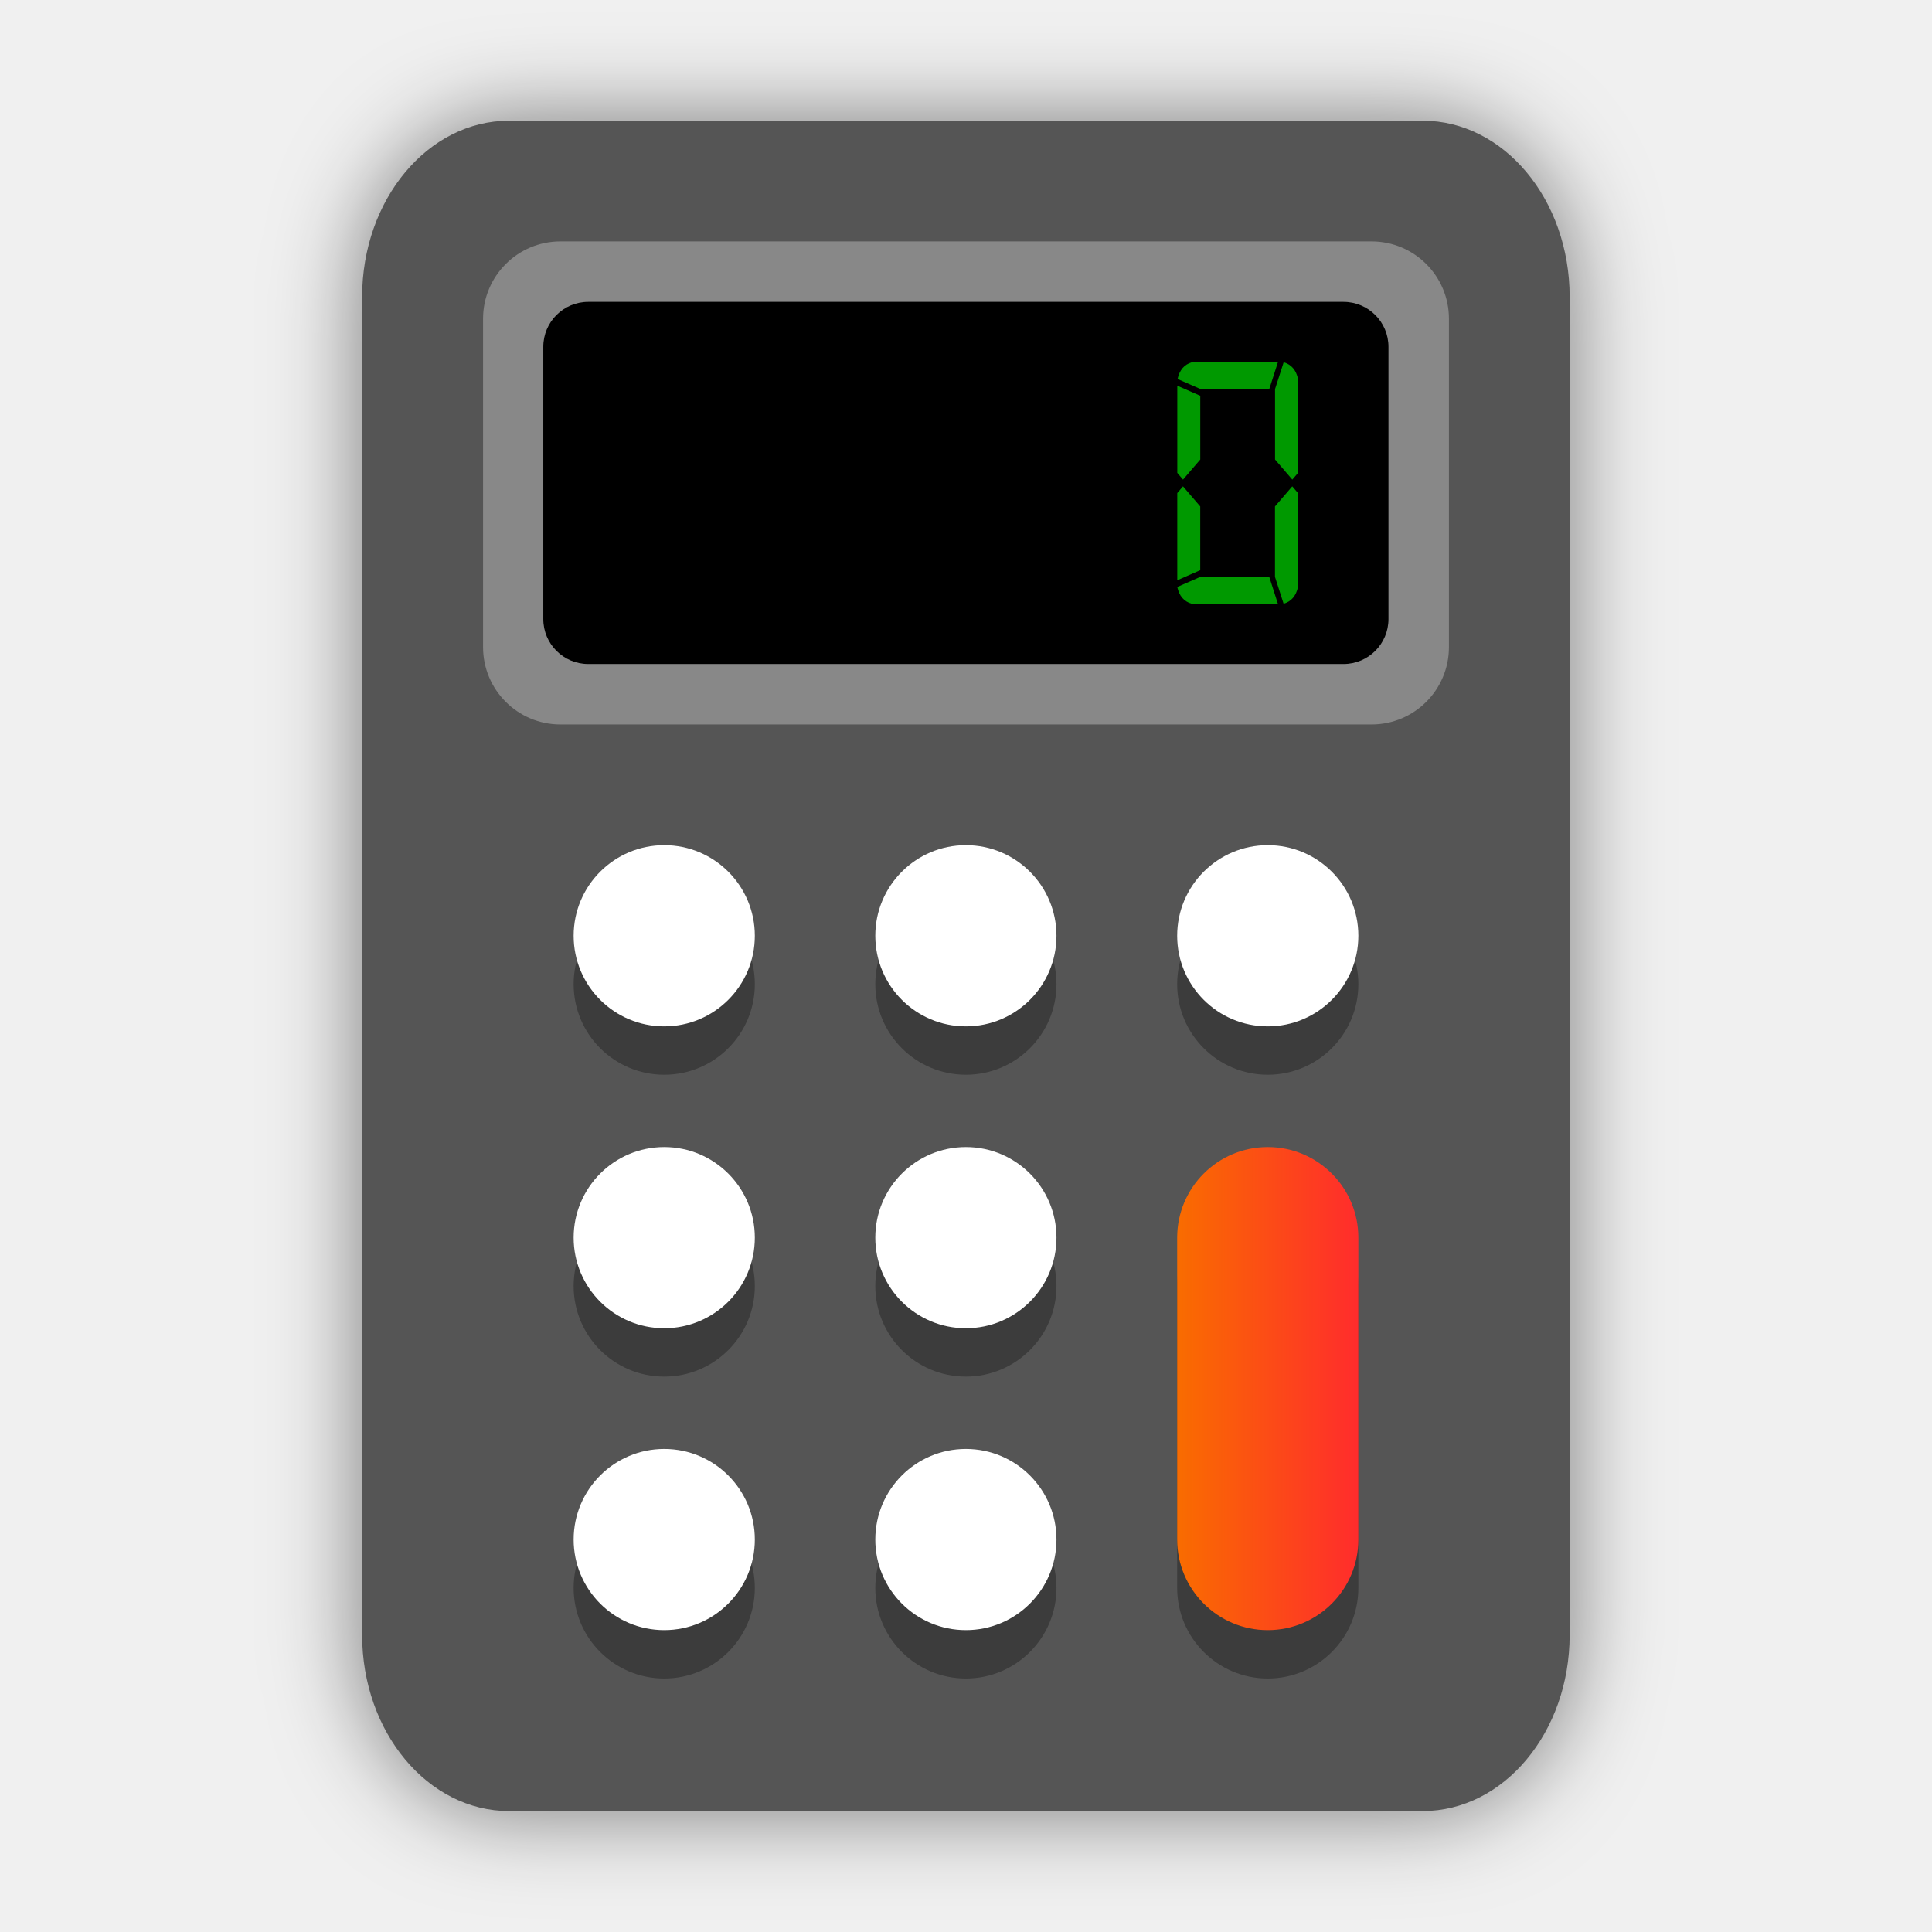
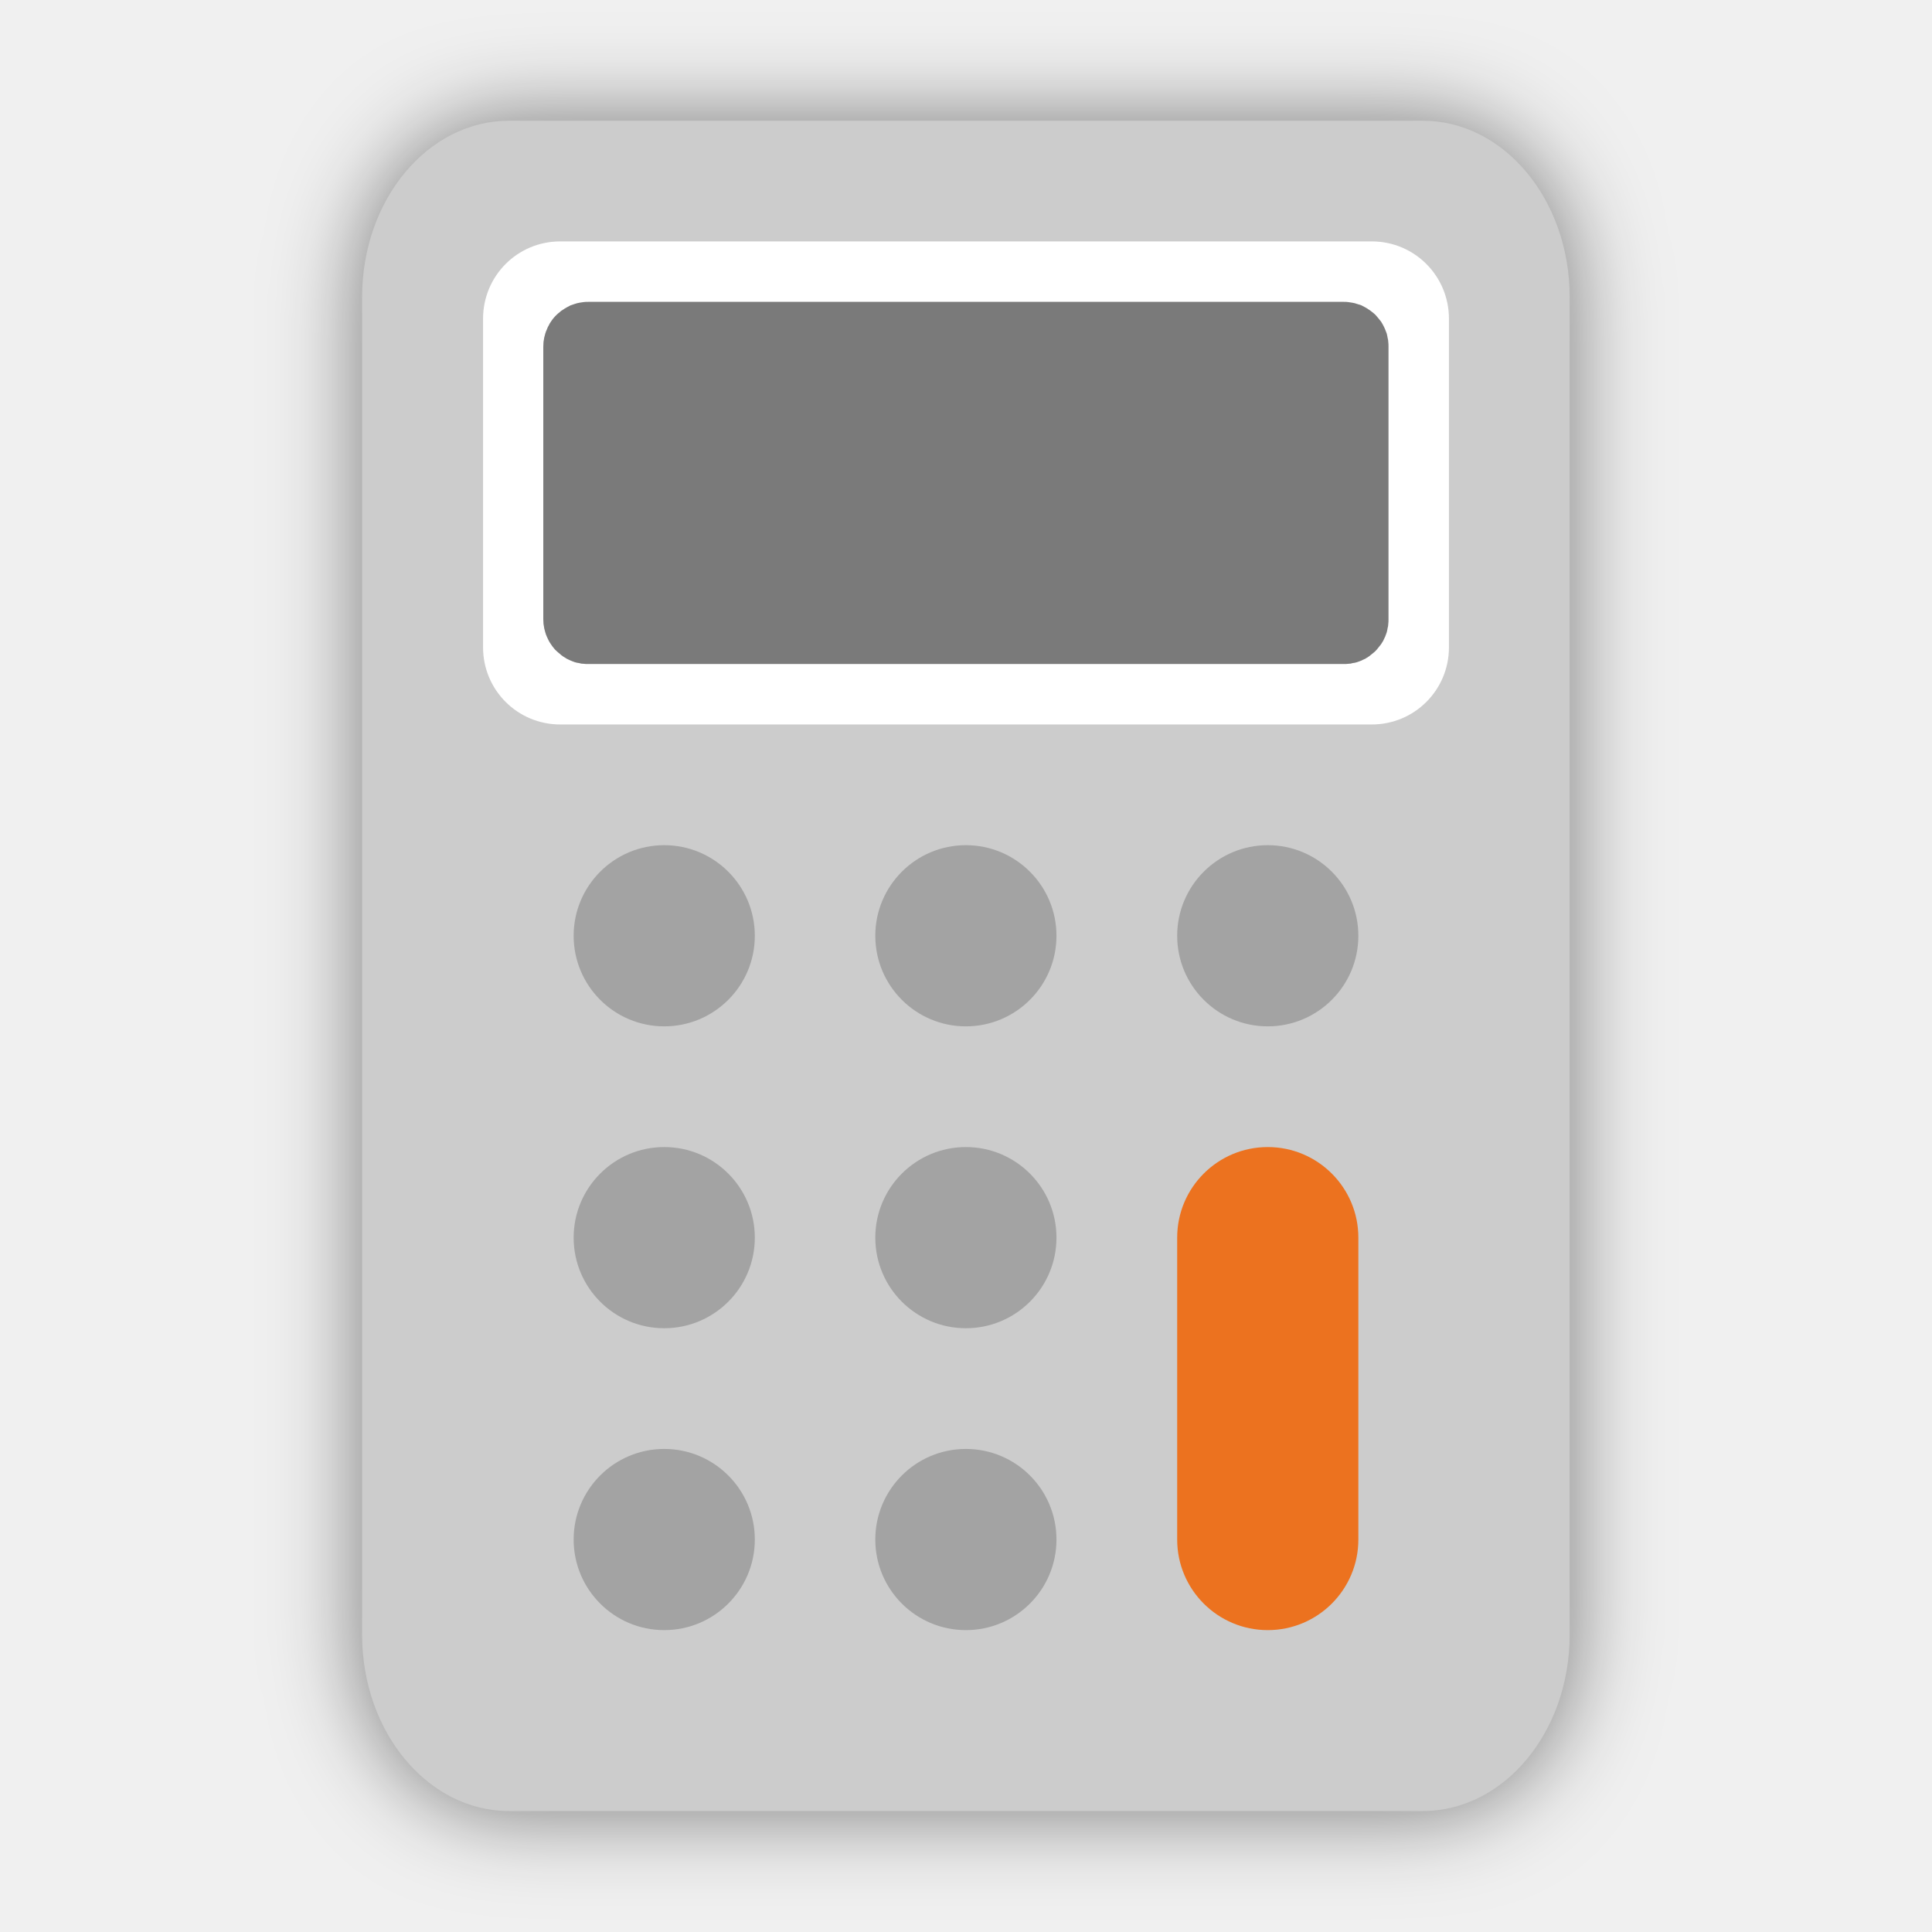
- <svg xmlns="http://www.w3.org/2000/svg" xmlns:xlink="http://www.w3.org/1999/xlink" id="svg8" version="1.1" viewBox="0 0 8.467 8.467" height="32" width="32">
+ <svg xmlns="http://www.w3.org/2000/svg" id="svg8" version="1.1" viewBox="0 0 8.467 8.467" height="32" width="32">
  <defs id="defs2">
-     <linearGradient id="linearGradient1429">
-       <stop id="stop1425" offset="0" style="stop-color:#f96c00;stop-opacity:1" />
-       <stop id="stop1427" offset="1" style="stop-color:#ff2c2c;stop-opacity:1" />
-     </linearGradient>
-     <linearGradient gradientTransform="matrix(0.7499998,0,0,0.8,1.190626,1.217082)" xlink:href="#linearGradient1429" id="linearGradient1431-6-0-11" x1="5.292" y1="6.085" x2="6.35" y2="6.085" gradientUnits="userSpaceOnUse" />
    <filter style="color-interpolation-filters:sRGB" id="filter17654" x="-0.09" width="1.18" y="-0.064" height="1.129">
      <feGaussianBlur stdDeviation="0.198" id="feGaussianBlur17656" />
    </filter>
  </defs>
  <g id="layer1">
    <rect style="opacity:0.5;fill:#000000;fill-opacity:1;stroke:none;stroke-width:2.094;filter:url(#filter17654)" id="rect833-6" width="5.292" height="7.408" x="1.588" y="0.529" rx="0.644" ry="0.772" />
-     <rect ry="0.772" rx="0.644" y="0.529" x="1.587" height="7.408" width="5.292" id="rect833" style="opacity:1;fill:#555555;fill-opacity:1;stroke:none;stroke-width:2.094" />
-     <rect y="3.916" x="2.514" height="0.794" width="0.794" id="rect1366-23-4-8-48" style="opacity:0.3;fill:#000000;fill-opacity:1;stroke-width:0.547" rx="0.397" ry="0.397" />
-     <rect y="-3.175" x="2.117" height="2.117" width="4.233" id="rect1366-23-4" style="opacity:0.3;fill:#ffffff;fill-opacity:1;stroke-width:2.061" rx="0.339" ry="0.339" transform="scale(1,-1)" />
-     <rect y="1.323" x="2.381" height="1.587" width="3.704" id="rect1366-23-4-3" style="fill:#000000;fill-opacity:1;stroke-width:1.67" rx="0.197" ry="0.197" />
-     <g transform="matrix(0.1309528,0,0,0.1527783,7.224251,2.535214)" style="font-size:10.583px;line-height:1.25;font-family:Digital-7;-inkscape-font-specification:Digital-7;fill:#009900;stroke-width:0.265" id="text1004" aria-label="0">
-       <path id="path1006" style="fill:#009900;stroke-width:0.265" d="m -11.92,-2.643 0.192,0.192 v 2.694 q -0.096,0.385 -0.481,0.481 l -0.289,-0.77 V -2.066 Z m -0.481,3.367 h -2.886 q -0.385,-0.096 -0.481,-0.481 l 0.77,-0.289 h 2.309 z m -3.367,-0.673 V -2.451 l 0.192,-0.192 0.577,0.577 v 1.828 z m 3.079,-5.484 h -2.299 l -0.77,-0.289 q 0.096,-0.385 0.481,-0.481 h 2.877 z m -2.309,0.192 v 1.828 l -0.577,0.577 -0.192,-0.192 v -2.502 z m 2.502,1.828 v -2.02 l 0.289,-0.77 q 0.385,0.096 0.481,0.481 v 2.694 l -0.192,0.192 z" />
-     </g>
-     <rect ry="0.397" rx="0.397" style="opacity:1;fill:#ffffff;fill-opacity:1;stroke-width:0.547" id="rect1366-23-4-8" width="0.794" height="0.794" x="2.514" y="3.704" />
-     <rect ry="0.397" rx="0.397" style="opacity:0.3;fill:#000000;fill-opacity:1;stroke-width:0.547" id="rect1366-23-4-8-2-1" width="0.794" height="0.794" x="3.836" y="3.916" />
-     <rect y="3.704" x="3.836" height="0.794" width="0.794" id="rect1366-23-4-8-2" style="opacity:1;fill:#ffffff;fill-opacity:1;stroke-width:0.547" rx="0.397" ry="0.397" />
-     <rect ry="0.397" rx="0.397" style="opacity:0.3;fill:#000000;fill-opacity:1;stroke-width:0.547" id="rect1366-23-4-8-8-7" width="0.794" height="0.794" x="5.159" y="3.916" />
-     <rect y="3.704" x="5.159" height="0.794" width="0.794" id="rect1366-23-4-8-8" style="opacity:1;fill:#ffffff;fill-opacity:1;stroke-width:0.547" rx="0.397" ry="0.397" />
-     <rect ry="0.397" rx="0.397" style="opacity:0.3;fill:#000000;fill-opacity:1;stroke-width:0.547" id="rect1366-23-4-8-1-1" width="0.794" height="0.794" x="3.836" y="5.239" />
-     <rect y="5.027" x="3.836" height="0.794" width="0.794" id="rect1366-23-4-8-1" style="opacity:1;fill:#ffffff;fill-opacity:1;stroke-width:0.547" rx="0.397" ry="0.397" />
-     <rect ry="0.397" rx="0.397" style="opacity:0.3;fill:#000000;fill-opacity:1;stroke-width:0.547" id="rect1366-23-4-8-21-6" width="0.794" height="0.794" x="2.514" y="6.562" />
-     <rect y="6.35" x="2.514" height="0.794" width="0.794" id="rect1366-23-4-8-21" style="opacity:1;fill:#ffffff;fill-opacity:1;stroke-width:0.547" rx="0.397" ry="0.397" />
-     <rect ry="0.397" rx="0.397" style="opacity:0.3;fill:#000000;fill-opacity:1;stroke-width:0.547" id="rect1366-23-4-8-4-2" width="0.794" height="0.794" x="2.514" y="5.239" />
-     <rect y="5.027" x="2.514" height="0.794" width="0.794" id="rect1366-23-4-8-4" style="opacity:1;fill:#ffffff;fill-opacity:1;stroke-width:0.547" rx="0.397" ry="0.397" />
-     <rect ry="0.397" rx="0.397" style="opacity:0.3;fill:#000000;fill-opacity:1;stroke-width:0.547" id="rect1366-23-4-8-13-1" width="0.794" height="0.794" x="3.836" y="6.562" />
-     <rect y="6.35" x="3.836" height="0.794" width="0.794" id="rect1366-23-4-8-13" style="opacity:1;fill:#ffffff;fill-opacity:1;stroke-width:0.547" rx="0.397" ry="0.397" />
-     <rect ry="0.397" rx="0.397" style="opacity:0.3;fill:#000000;fill-opacity:1;stroke-width:0.893" id="rect1366-23-4-8-6-1" width="0.794" height="2.117" x="5.159" y="5.239" />
-     <rect y="5.027" x="5.159" height="2.117" width="0.794" id="rect1366-23-4-8-6" style="opacity:1;fill:url(#linearGradient1431-6-0-11);fill-opacity:1;stroke-width:0.893" rx="0.397" ry="0.397" />
+     <rect ry="0.772" rx="0.644" y="0.529" x="1.587" height="7.408" width="5.292" id="rect833" style="opacity:1;fill:#cccccc;fill-opacity:1;stroke:none;stroke-width:2.094" />
+     <path id="path893" style="opacity:1;fill:#ffffff;fill-opacity:1;stroke-width:2.061" d="M 2.455 -1.058 C 2.268 -1.058 2.117 -1.209 2.117 -1.397 L 2.117 -2.837 C 2.117 -3.024 2.268 -3.175 2.455 -3.175 L 6.012 -3.175 C 6.199 -3.175 6.35 -3.024 6.35 -2.837 L 6.35 -1.397 C 6.35 -1.209 6.199 -1.058 6.012 -1.058 L 2.455 -1.058 z M 2.578 -1.323 L 5.889 -1.323 C 5.896 -1.323 5.903 -1.323 5.909 -1.324 C 5.916 -1.325 5.922 -1.326 5.928 -1.327 C 5.935 -1.328 5.941 -1.33 5.947 -1.332 C 5.954 -1.334 5.96 -1.336 5.966 -1.338 C 5.971 -1.341 5.977 -1.344 5.983 -1.347 C 5.988 -1.35 5.994 -1.353 5.999 -1.357 C 6.004 -1.36 6.009 -1.364 6.014 -1.368 C 6.019 -1.372 6.024 -1.376 6.028 -1.38 C 6.032 -1.385 6.036 -1.389 6.04 -1.394 C 6.044 -1.399 6.048 -1.404 6.052 -1.409 C 6.055 -1.414 6.059 -1.42 6.062 -1.426 C 6.065 -1.431 6.067 -1.437 6.07 -1.443 C 6.072 -1.449 6.075 -1.455 6.077 -1.461 C 6.079 -1.467 6.08 -1.474 6.081 -1.48 C 6.083 -1.486 6.084 -1.493 6.084 -1.499 C 6.085 -1.506 6.085 -1.512 6.085 -1.519 L 6.085 -2.714 C 6.085 -2.721 6.085 -2.728 6.084 -2.734 C 6.084 -2.741 6.083 -2.747 6.081 -2.753 C 6.08 -2.76 6.079 -2.766 6.077 -2.772 C 6.075 -2.779 6.072 -2.785 6.07 -2.791 C 6.067 -2.796 6.065 -2.802 6.062 -2.808 C 6.059 -2.813 6.055 -2.819 6.052 -2.824 C 6.048 -2.829 6.044 -2.834 6.04 -2.839 C 6.036 -2.844 6.032 -2.849 6.028 -2.853 C 6.024 -2.857 6.019 -2.861 6.014 -2.865 C 6.009 -2.869 6.004 -2.873 5.999 -2.877 C 5.994 -2.88 5.988 -2.884 5.983 -2.887 C 5.977 -2.89 5.971 -2.892 5.966 -2.895 C 5.96 -2.897 5.954 -2.9 5.947 -2.902 C 5.941 -2.904 5.935 -2.905 5.928 -2.906 C 5.922 -2.908 5.916 -2.909 5.909 -2.909 C 5.903 -2.91 5.896 -2.91 5.889 -2.91 L 2.578 -2.91 C 2.571 -2.91 2.564 -2.91 2.557 -2.909 C 2.551 -2.909 2.545 -2.908 2.538 -2.906 C 2.532 -2.905 2.525 -2.904 2.519 -2.902 C 2.513 -2.9 2.507 -2.897 2.501 -2.895 C 2.495 -2.892 2.49 -2.89 2.484 -2.887 C 2.479 -2.884 2.473 -2.88 2.468 -2.877 C 2.462 -2.873 2.457 -2.869 2.453 -2.865 C 2.448 -2.861 2.443 -2.857 2.439 -2.853 C 2.434 -2.849 2.43 -2.844 2.426 -2.839 C 2.422 -2.834 2.418 -2.829 2.415 -2.824 C 2.411 -2.819 2.408 -2.813 2.405 -2.808 C 2.402 -2.802 2.399 -2.796 2.397 -2.791 C 2.394 -2.785 2.392 -2.779 2.39 -2.772 C 2.388 -2.766 2.387 -2.76 2.385 -2.753 C 2.384 -2.747 2.383 -2.741 2.382 -2.734 C 2.382 -2.728 2.381 -2.721 2.381 -2.714 L 2.381 -1.519 C 2.381 -1.512 2.382 -1.506 2.382 -1.499 C 2.383 -1.493 2.384 -1.486 2.385 -1.48 C 2.387 -1.474 2.388 -1.467 2.39 -1.461 C 2.392 -1.455 2.394 -1.449 2.397 -1.443 C 2.399 -1.437 2.402 -1.431 2.405 -1.426 C 2.408 -1.42 2.411 -1.414 2.415 -1.409 C 2.418 -1.404 2.422 -1.399 2.426 -1.394 C 2.43 -1.389 2.434 -1.385 2.439 -1.38 C 2.443 -1.376 2.448 -1.372 2.453 -1.368 C 2.457 -1.364 2.462 -1.36 2.468 -1.357 C 2.473 -1.353 2.479 -1.35 2.484 -1.347 C 2.49 -1.344 2.495 -1.341 2.501 -1.338 C 2.507 -1.336 2.513 -1.334 2.519 -1.332 C 2.525 -1.33 2.532 -1.328 2.538 -1.327 C 2.545 -1.326 2.551 -1.325 2.557 -1.324 C 2.564 -1.323 2.571 -1.323 2.578 -1.323 z " transform="scale(1,-1)" />
+     <path id="rect1366-23-4" style="opacity:0.4;fill:#000000;fill-opacity:1;stroke-width:2.061" d="M 2.578 -1.323 C 2.571 -1.323 2.564 -1.323 2.557 -1.324 C 2.551 -1.325 2.545 -1.326 2.538 -1.327 C 2.532 -1.328 2.525 -1.33 2.519 -1.332 C 2.513 -1.334 2.507 -1.336 2.501 -1.338 C 2.495 -1.341 2.49 -1.344 2.484 -1.347 C 2.479 -1.35 2.473 -1.353 2.468 -1.357 C 2.462 -1.36 2.457 -1.364 2.453 -1.368 C 2.448 -1.372 2.443 -1.376 2.439 -1.38 C 2.434 -1.385 2.43 -1.389 2.426 -1.394 C 2.422 -1.399 2.418 -1.404 2.415 -1.409 C 2.411 -1.414 2.408 -1.42 2.405 -1.426 C 2.402 -1.431 2.399 -1.437 2.397 -1.443 C 2.394 -1.449 2.392 -1.455 2.39 -1.461 C 2.388 -1.467 2.387 -1.474 2.385 -1.48 C 2.384 -1.486 2.383 -1.493 2.382 -1.499 C 2.382 -1.506 2.381 -1.512 2.381 -1.519 L 2.381 -2.714 C 2.381 -2.721 2.382 -2.728 2.382 -2.734 C 2.383 -2.741 2.384 -2.747 2.385 -2.753 C 2.387 -2.76 2.388 -2.766 2.39 -2.772 C 2.392 -2.779 2.394 -2.785 2.397 -2.791 C 2.399 -2.796 2.402 -2.802 2.405 -2.808 C 2.408 -2.813 2.411 -2.819 2.415 -2.824 C 2.418 -2.829 2.422 -2.834 2.426 -2.839 C 2.43 -2.844 2.434 -2.849 2.439 -2.853 C 2.443 -2.857 2.448 -2.861 2.453 -2.865 C 2.457 -2.869 2.462 -2.873 2.468 -2.877 C 2.473 -2.88 2.479 -2.884 2.484 -2.887 C 2.49 -2.89 2.495 -2.892 2.501 -2.895 C 2.507 -2.897 2.513 -2.9 2.519 -2.902 C 2.525 -2.904 2.532 -2.905 2.538 -2.906 C 2.545 -2.908 2.551 -2.909 2.557 -2.909 C 2.564 -2.91 2.571 -2.91 2.578 -2.91 L 5.889 -2.91 C 5.896 -2.91 5.903 -2.91 5.909 -2.909 C 5.916 -2.909 5.922 -2.908 5.928 -2.906 C 5.935 -2.905 5.941 -2.904 5.947 -2.902 C 5.954 -2.9 5.96 -2.897 5.966 -2.895 C 5.971 -2.892 5.977 -2.89 5.983 -2.887 C 5.988 -2.884 5.994 -2.88 5.999 -2.877 C 6.004 -2.873 6.009 -2.869 6.014 -2.865 C 6.019 -2.861 6.024 -2.857 6.028 -2.853 C 6.032 -2.849 6.036 -2.844 6.04 -2.839 C 6.044 -2.834 6.048 -2.829 6.052 -2.824 C 6.055 -2.819 6.059 -2.813 6.062 -2.808 C 6.065 -2.802 6.067 -2.796 6.07 -2.791 C 6.072 -2.785 6.075 -2.779 6.077 -2.772 C 6.079 -2.766 6.08 -2.76 6.081 -2.753 C 6.083 -2.747 6.084 -2.741 6.084 -2.734 C 6.085 -2.728 6.085 -2.721 6.085 -2.714 L 6.085 -1.519 C 6.085 -1.512 6.085 -1.506 6.084 -1.499 C 6.084 -1.493 6.083 -1.486 6.081 -1.48 C 6.08 -1.474 6.079 -1.467 6.077 -1.461 C 6.075 -1.455 6.072 -1.449 6.07 -1.443 C 6.067 -1.437 6.065 -1.431 6.062 -1.426 C 6.059 -1.42 6.055 -1.414 6.052 -1.409 C 6.048 -1.404 6.044 -1.399 6.04 -1.394 C 6.036 -1.389 6.032 -1.385 6.028 -1.38 C 6.024 -1.376 6.019 -1.372 6.014 -1.368 C 6.009 -1.364 6.004 -1.36 5.999 -1.357 C 5.994 -1.353 5.988 -1.35 5.983 -1.347 C 5.977 -1.344 5.971 -1.341 5.966 -1.338 C 5.96 -1.336 5.954 -1.334 5.947 -1.332 C 5.941 -1.33 5.935 -1.328 5.928 -1.327 C 5.922 -1.326 5.916 -1.325 5.909 -1.324 C 5.903 -1.323 5.896 -1.323 5.889 -1.323 L 2.578 -1.323 z " transform="scale(1,-1)" />
+     <rect ry="0.397" rx="0.397" style="opacity:0.2;fill:#000000;fill-opacity:1;stroke-width:0.547" id="rect1366-23-4-8" width="0.794" height="0.794" x="2.514" y="3.704" />
+     <rect y="3.704" x="3.836" height="0.794" width="0.794" id="rect1366-23-4-8-2" style="opacity:0.2;fill:#000000;fill-opacity:1;stroke-width:0.547" rx="0.397" ry="0.397" />
+     <rect y="3.704" x="5.159" height="0.794" width="0.794" id="rect1366-23-4-8-8" style="opacity:0.2;fill:#000000;fill-opacity:1;stroke-width:0.547" rx="0.397" ry="0.397" />
+     <rect y="5.027" x="3.836" height="0.794" width="0.794" id="rect1366-23-4-8-1" style="opacity:0.2;fill:#000000;fill-opacity:1;stroke-width:0.547" rx="0.397" ry="0.397" />
+     <rect y="6.35" x="2.514" height="0.794" width="0.794" id="rect1366-23-4-8-21" style="opacity:0.2;fill:#000000;fill-opacity:1;stroke-width:0.547" rx="0.397" ry="0.397" />
+     <rect y="5.027" x="2.514" height="0.794" width="0.794" id="rect1366-23-4-8-4" style="opacity:0.2;fill:#000000;fill-opacity:1;stroke-width:0.547" rx="0.397" ry="0.397" />
+     <rect y="6.35" x="3.836" height="0.794" width="0.794" id="rect1366-23-4-8-13" style="opacity:0.2;fill:#000000;fill-opacity:1;stroke-width:0.547" rx="0.397" ry="0.397" />
+     <rect y="5.027" x="5.159" height="2.117" width="0.794" id="rect1366-23-4-8-6" style="opacity:1;fill:#ec721f;fill-opacity:1;stroke-width:0.893" rx="0.397" ry="0.397" />
  </g>
</svg>
